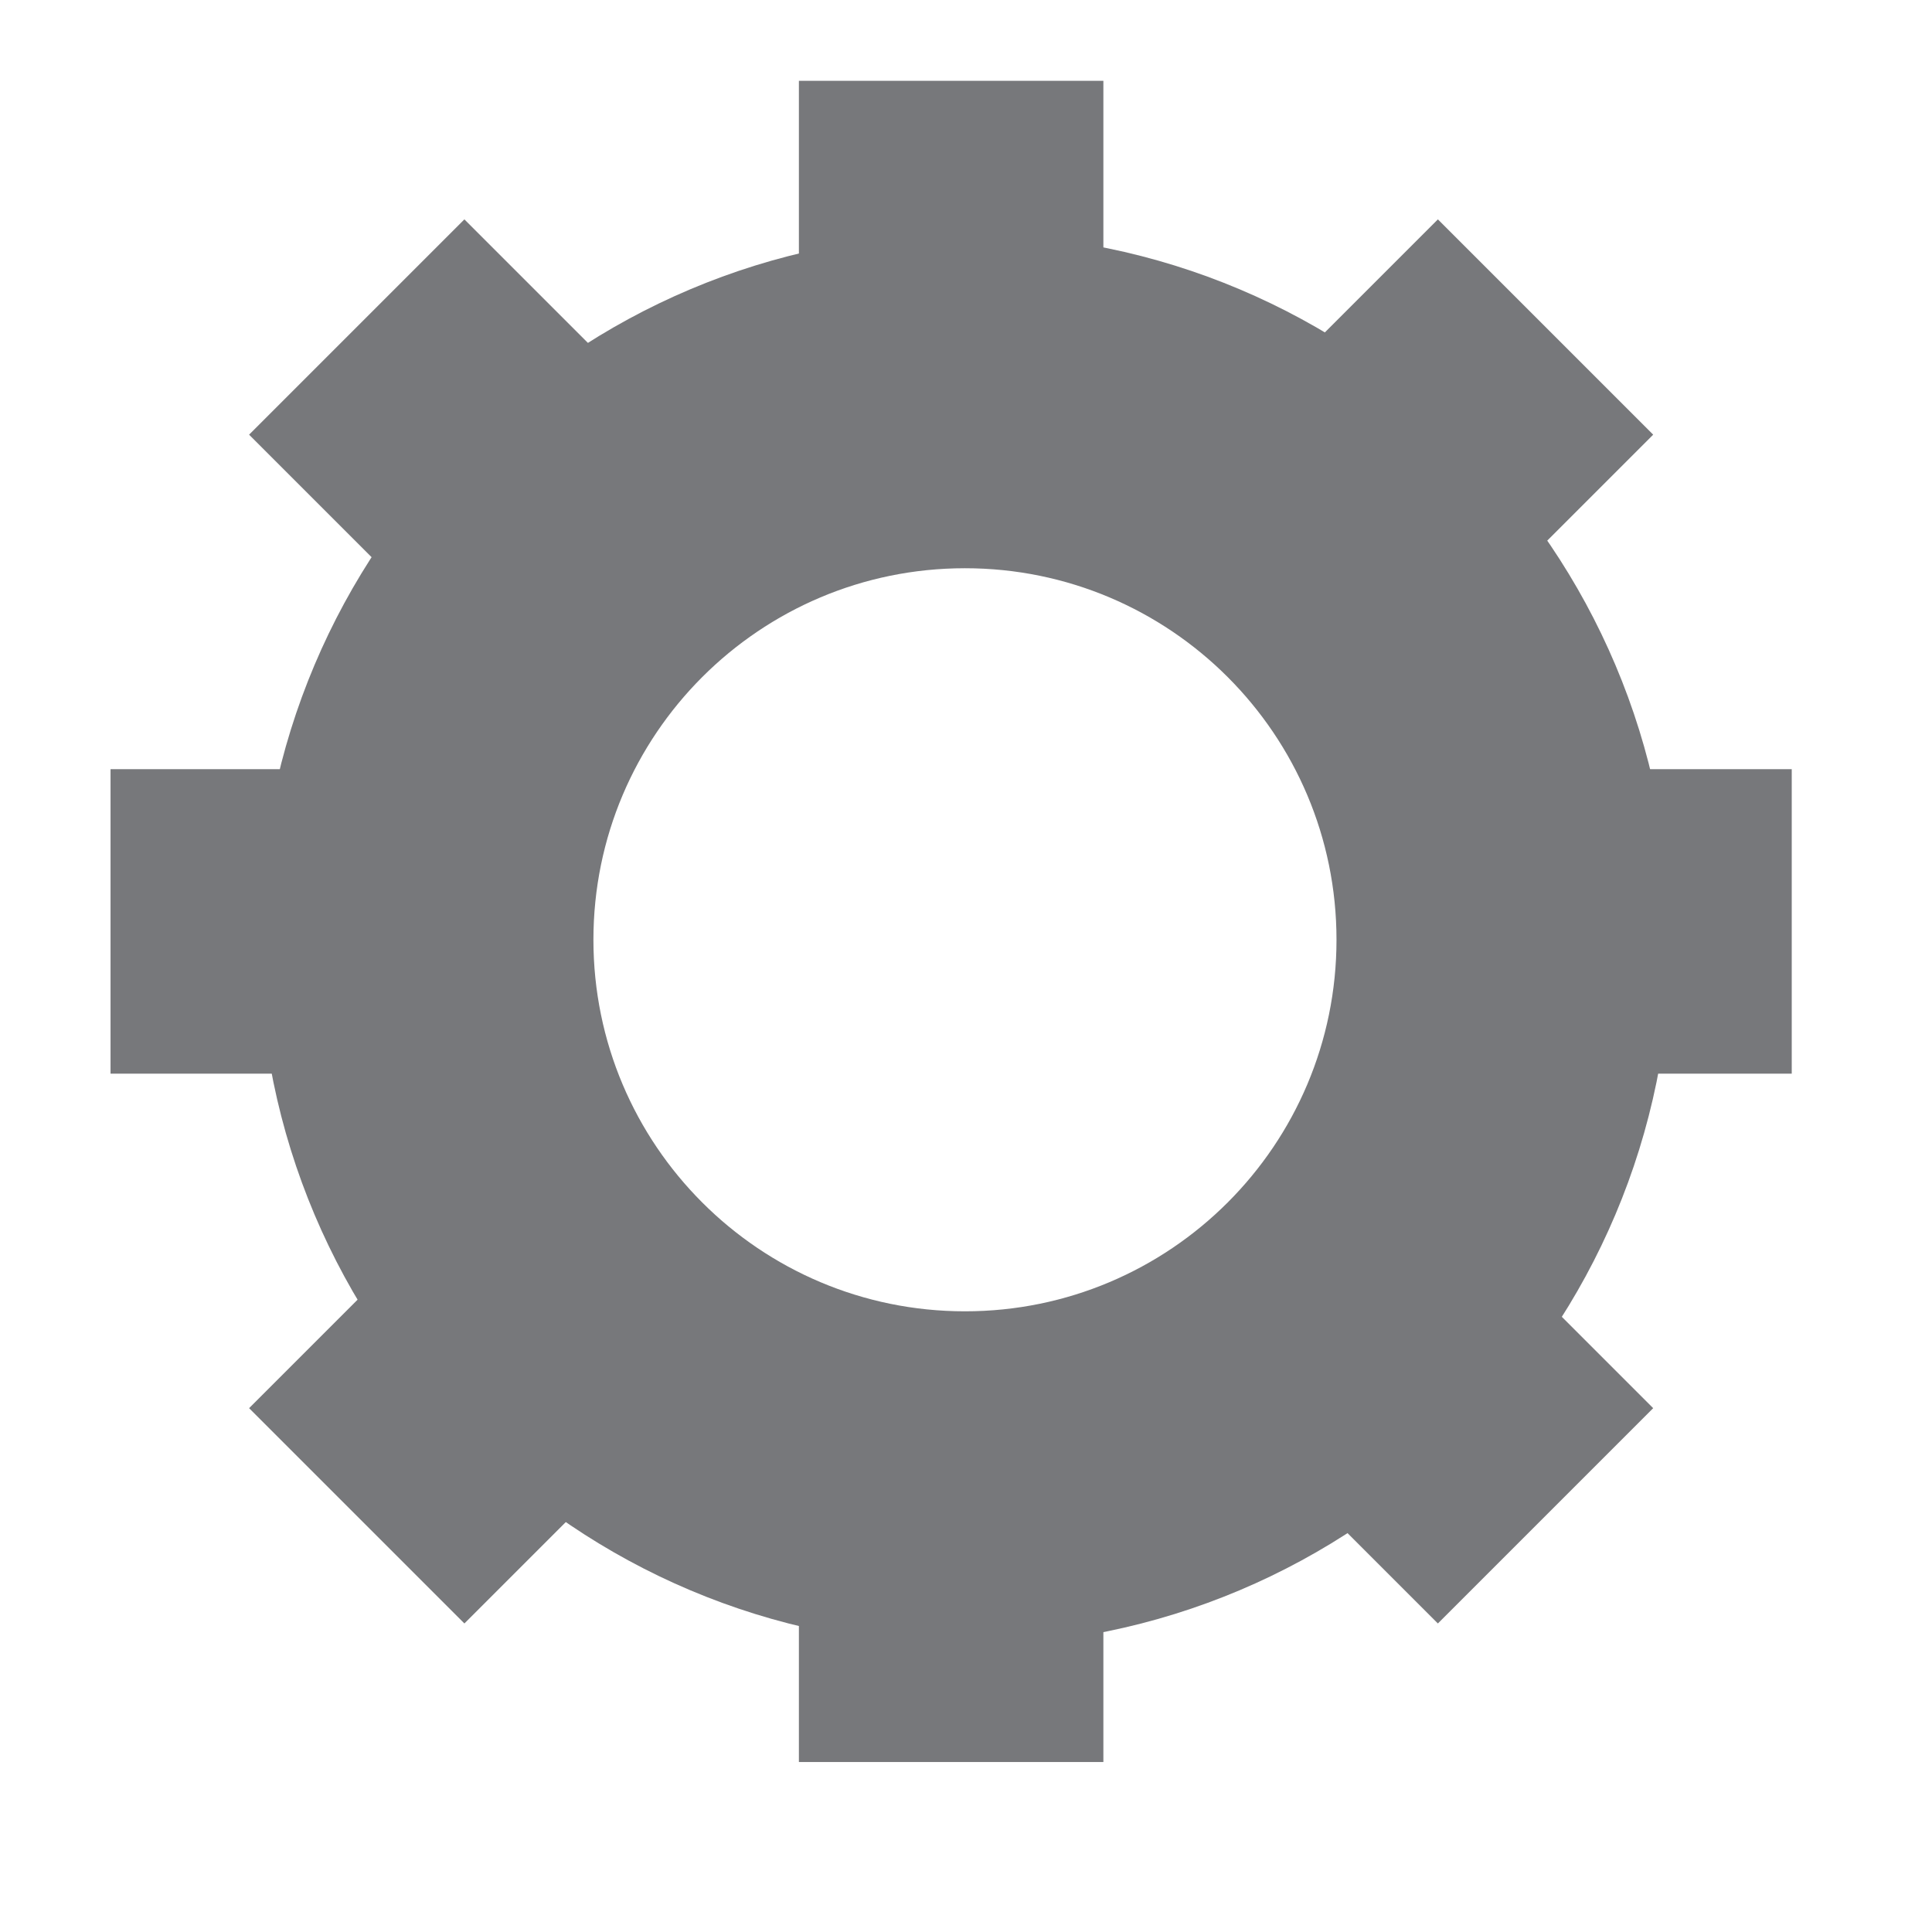
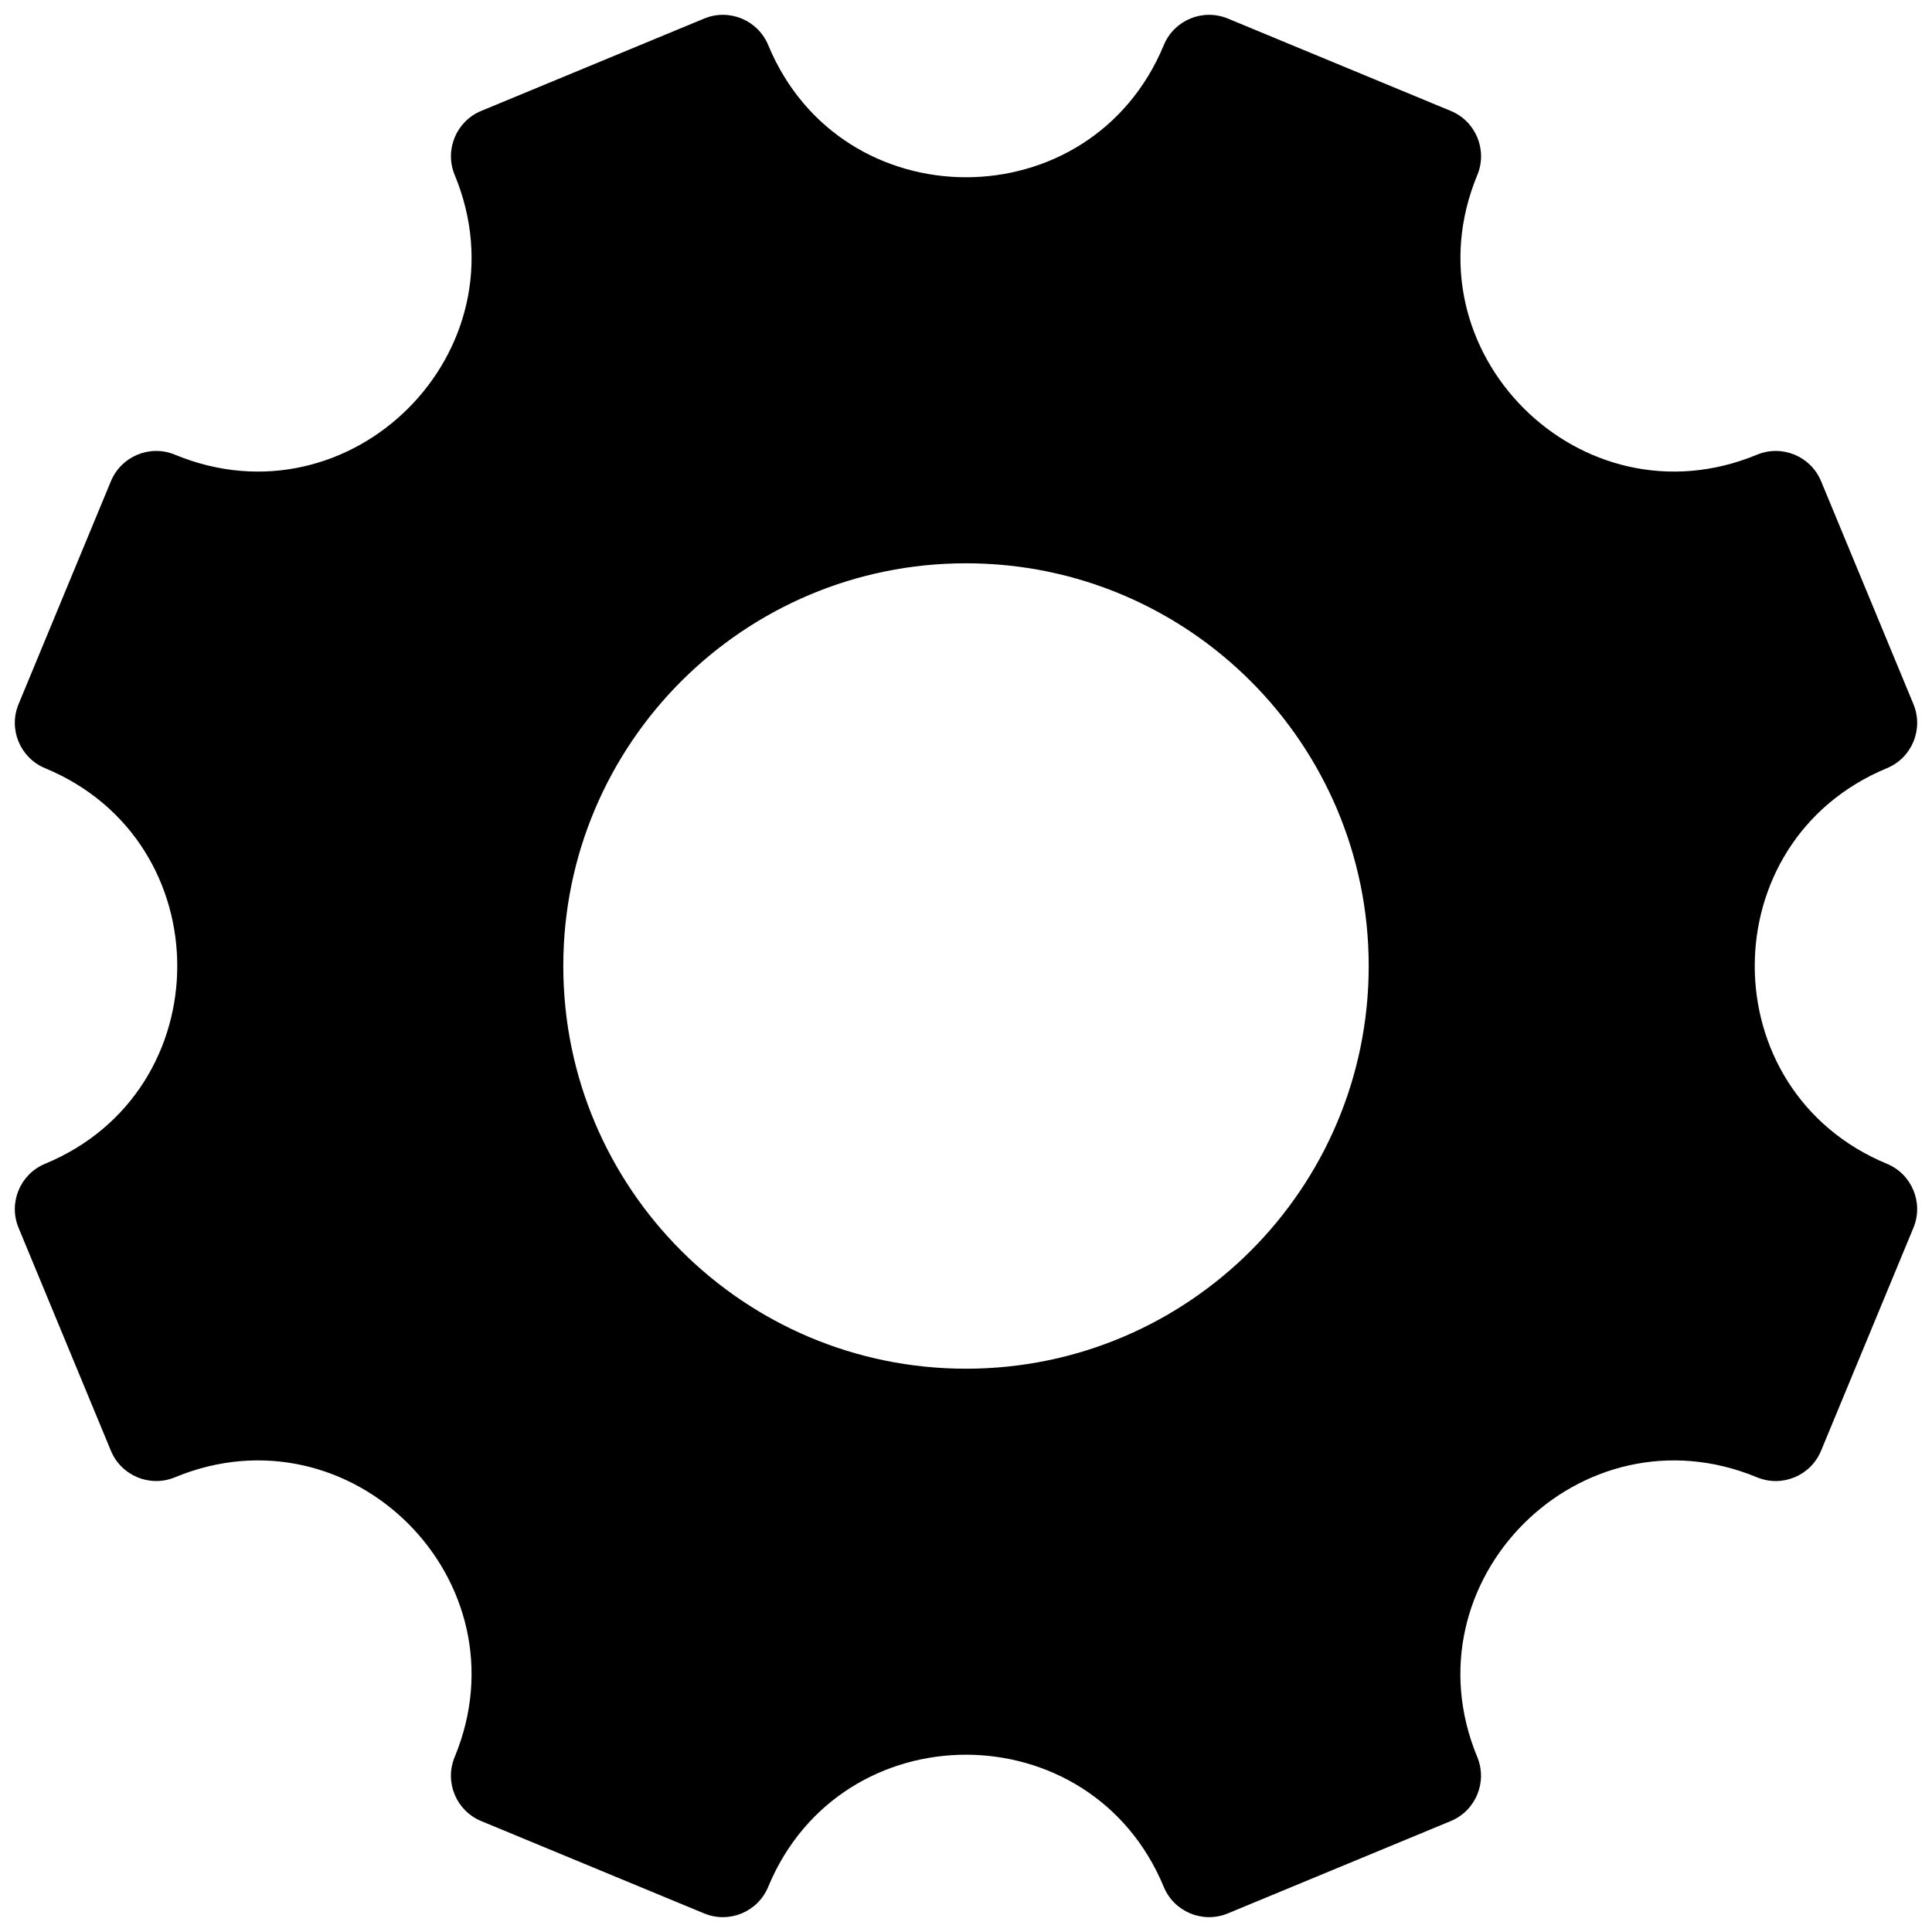
- <svg xmlns="http://www.w3.org/2000/svg" id="Layer_1" version="1.1" viewBox="0 0 650 650" xml:space="preserve" width="650" height="650">
-   <defs id="defs3420" />
-   <style type="text/css" id="style3408">
- 	.st0{fill:#77787B;}
- </style>
-   <path style="fill:#77787b;fill-opacity:1;stroke-width:1.005" d="M 324.65 78.676 A 237.5 237.5 0 0 0 87.15 316.176 A 237.5 237.5 0 0 0 324.65 553.676 A 237.5 237.5 0 0 0 562.15 316.176 A 237.5 237.5 0 0 0 324.65 78.676 z M 324.65 191.176 A 125 125 0 0 1 449.65 316.176 A 125 125 0 0 1 324.65 441.176 A 125 125 0 0 1 199.65 316.176 A 125 125 0 0 1 324.65 191.176 z " id="path11" />
-   <g id="g841">
-     <rect y="27.189" x="268.78" height="85.622" width="102.44" id="rect821" style="fill:#77787b;fill-opacity:1" />
-     <rect style="fill:#77787b;fill-opacity:1" id="rect837" width="102.44" height="85.622" x="268.78" y="507.189" />
-   </g>
-   <g id="g847" transform="rotate(-45,320,310)">
-     <rect style="fill:#77787b;fill-opacity:1" id="rect843" width="102.44" height="85.622" x="268.78" y="27.189" />
-     <rect y="507.189" x="268.78" height="85.622" width="102.44" id="rect845" style="fill:#77787b;fill-opacity:1" />
-   </g>
-   <g transform="rotate(-90,320,310)" id="g853">
-     <rect y="27.189" x="268.78" height="85.622" width="102.44" id="rect849" style="fill:#77787b;fill-opacity:1" />
-     <rect style="fill:#77787b;fill-opacity:1" id="rect851" width="102.44" height="85.622" x="268.78" y="507.189" />
-   </g>
-   <g id="g859" transform="rotate(-135,320,310)">
-     <rect style="fill:#77787b;fill-opacity:1" id="rect855" width="102.44" height="85.622" x="268.78" y="27.189" />
-     <rect y="507.189" x="268.78" height="85.622" width="102.44" id="rect857" style="fill:#77787b;fill-opacity:1" />
+ <svg xmlns="http://www.w3.org/2000/svg" version="1.1" width="256" height="256" viewBox="0 0 256 256" xml:space="preserve">
+   <defs>
+ </defs>
+   <g transform="translate(128 128) scale(0.72 0.72)" style="">
+     <g style="stroke: none; stroke-width: 0; stroke-dasharray: none; stroke-linecap: butt; stroke-linejoin: miter; stroke-miterlimit: 10; fill: none; fill-rule: nonzero; opacity: 1;" transform="translate(-175.05 -175.05) scale(3.89 3.89)">
+       <path d="M 88.568 54.357 L 88.568 54.357 c -8.337 -3.453 -8.337 -15.262 0 -18.715 h 0 c 1.183 -0.49 1.745 -1.847 1.255 -3.03 l -4.369 -10.547 c -0.49 -1.183 -1.847 -1.745 -3.03 -1.255 h 0 c -8.337 3.453 -16.687 -4.897 -13.233 -13.233 v 0 c 0.49 -1.183 -0.072 -2.54 -1.255 -3.03 L 57.388 0.177 c -1.183 -0.49 -2.54 0.072 -3.03 1.255 c -3.453 8.337 -15.262 8.337 -18.715 0 c -0.49 -1.183 -1.847 -1.745 -3.03 -1.255 L 22.065 4.546 c -1.183 0.49 -1.745 1.847 -1.255 3.03 c 3.453 8.337 -4.897 16.687 -13.234 13.234 c -1.183 -0.49 -2.54 0.072 -3.03 1.255 L 0.177 32.612 c -0.49 1.183 0.072 2.54 1.255 3.03 l 0 0 c 8.337 3.453 8.337 15.262 0 18.715 l 0 0 c -1.183 0.49 -1.745 1.847 -1.255 3.03 l 4.369 10.547 c 0.49 1.183 1.847 1.745 3.03 1.255 l 0 0 c 8.337 -3.453 16.687 4.897 13.233 13.234 v 0 c -0.49 1.183 0.072 2.54 1.255 3.03 l 10.547 4.369 c 1.183 0.49 2.54 -0.072 3.03 -1.255 v 0 c 3.453 -8.337 15.262 -8.337 18.715 0 v 0 c 0.49 1.183 1.847 1.745 3.03 1.255 l 10.547 -4.369 c 1.183 -0.49 1.745 -1.847 1.255 -3.03 v 0 c -3.453 -8.337 4.897 -16.687 13.234 -13.233 c 1.183 0.49 2.54 -0.072 3.03 -1.255 l 4.369 -10.547 C 90.313 56.204 89.751 54.848 88.568 54.357 z M 45 64.052 c -10.522 0 -19.052 -8.53 -19.052 -19.052 c 0 -10.522 8.53 -19.052 19.052 -19.052 S 64.052 34.478 64.052 45 C 64.052 55.522 55.522 64.052 45 64.052 z" style="stroke: none; stroke-width: 1; stroke-dasharray: none; stroke-linecap: butt; stroke-linejoin: miter; stroke-miterlimit: 10; fill: rgb(0,0,0); fill-rule: nonzero; opacity: 1;" transform=" matrix(1 0 0 1 0 0) " stroke-linecap="round" />
+     </g>
  </g>
</svg>
